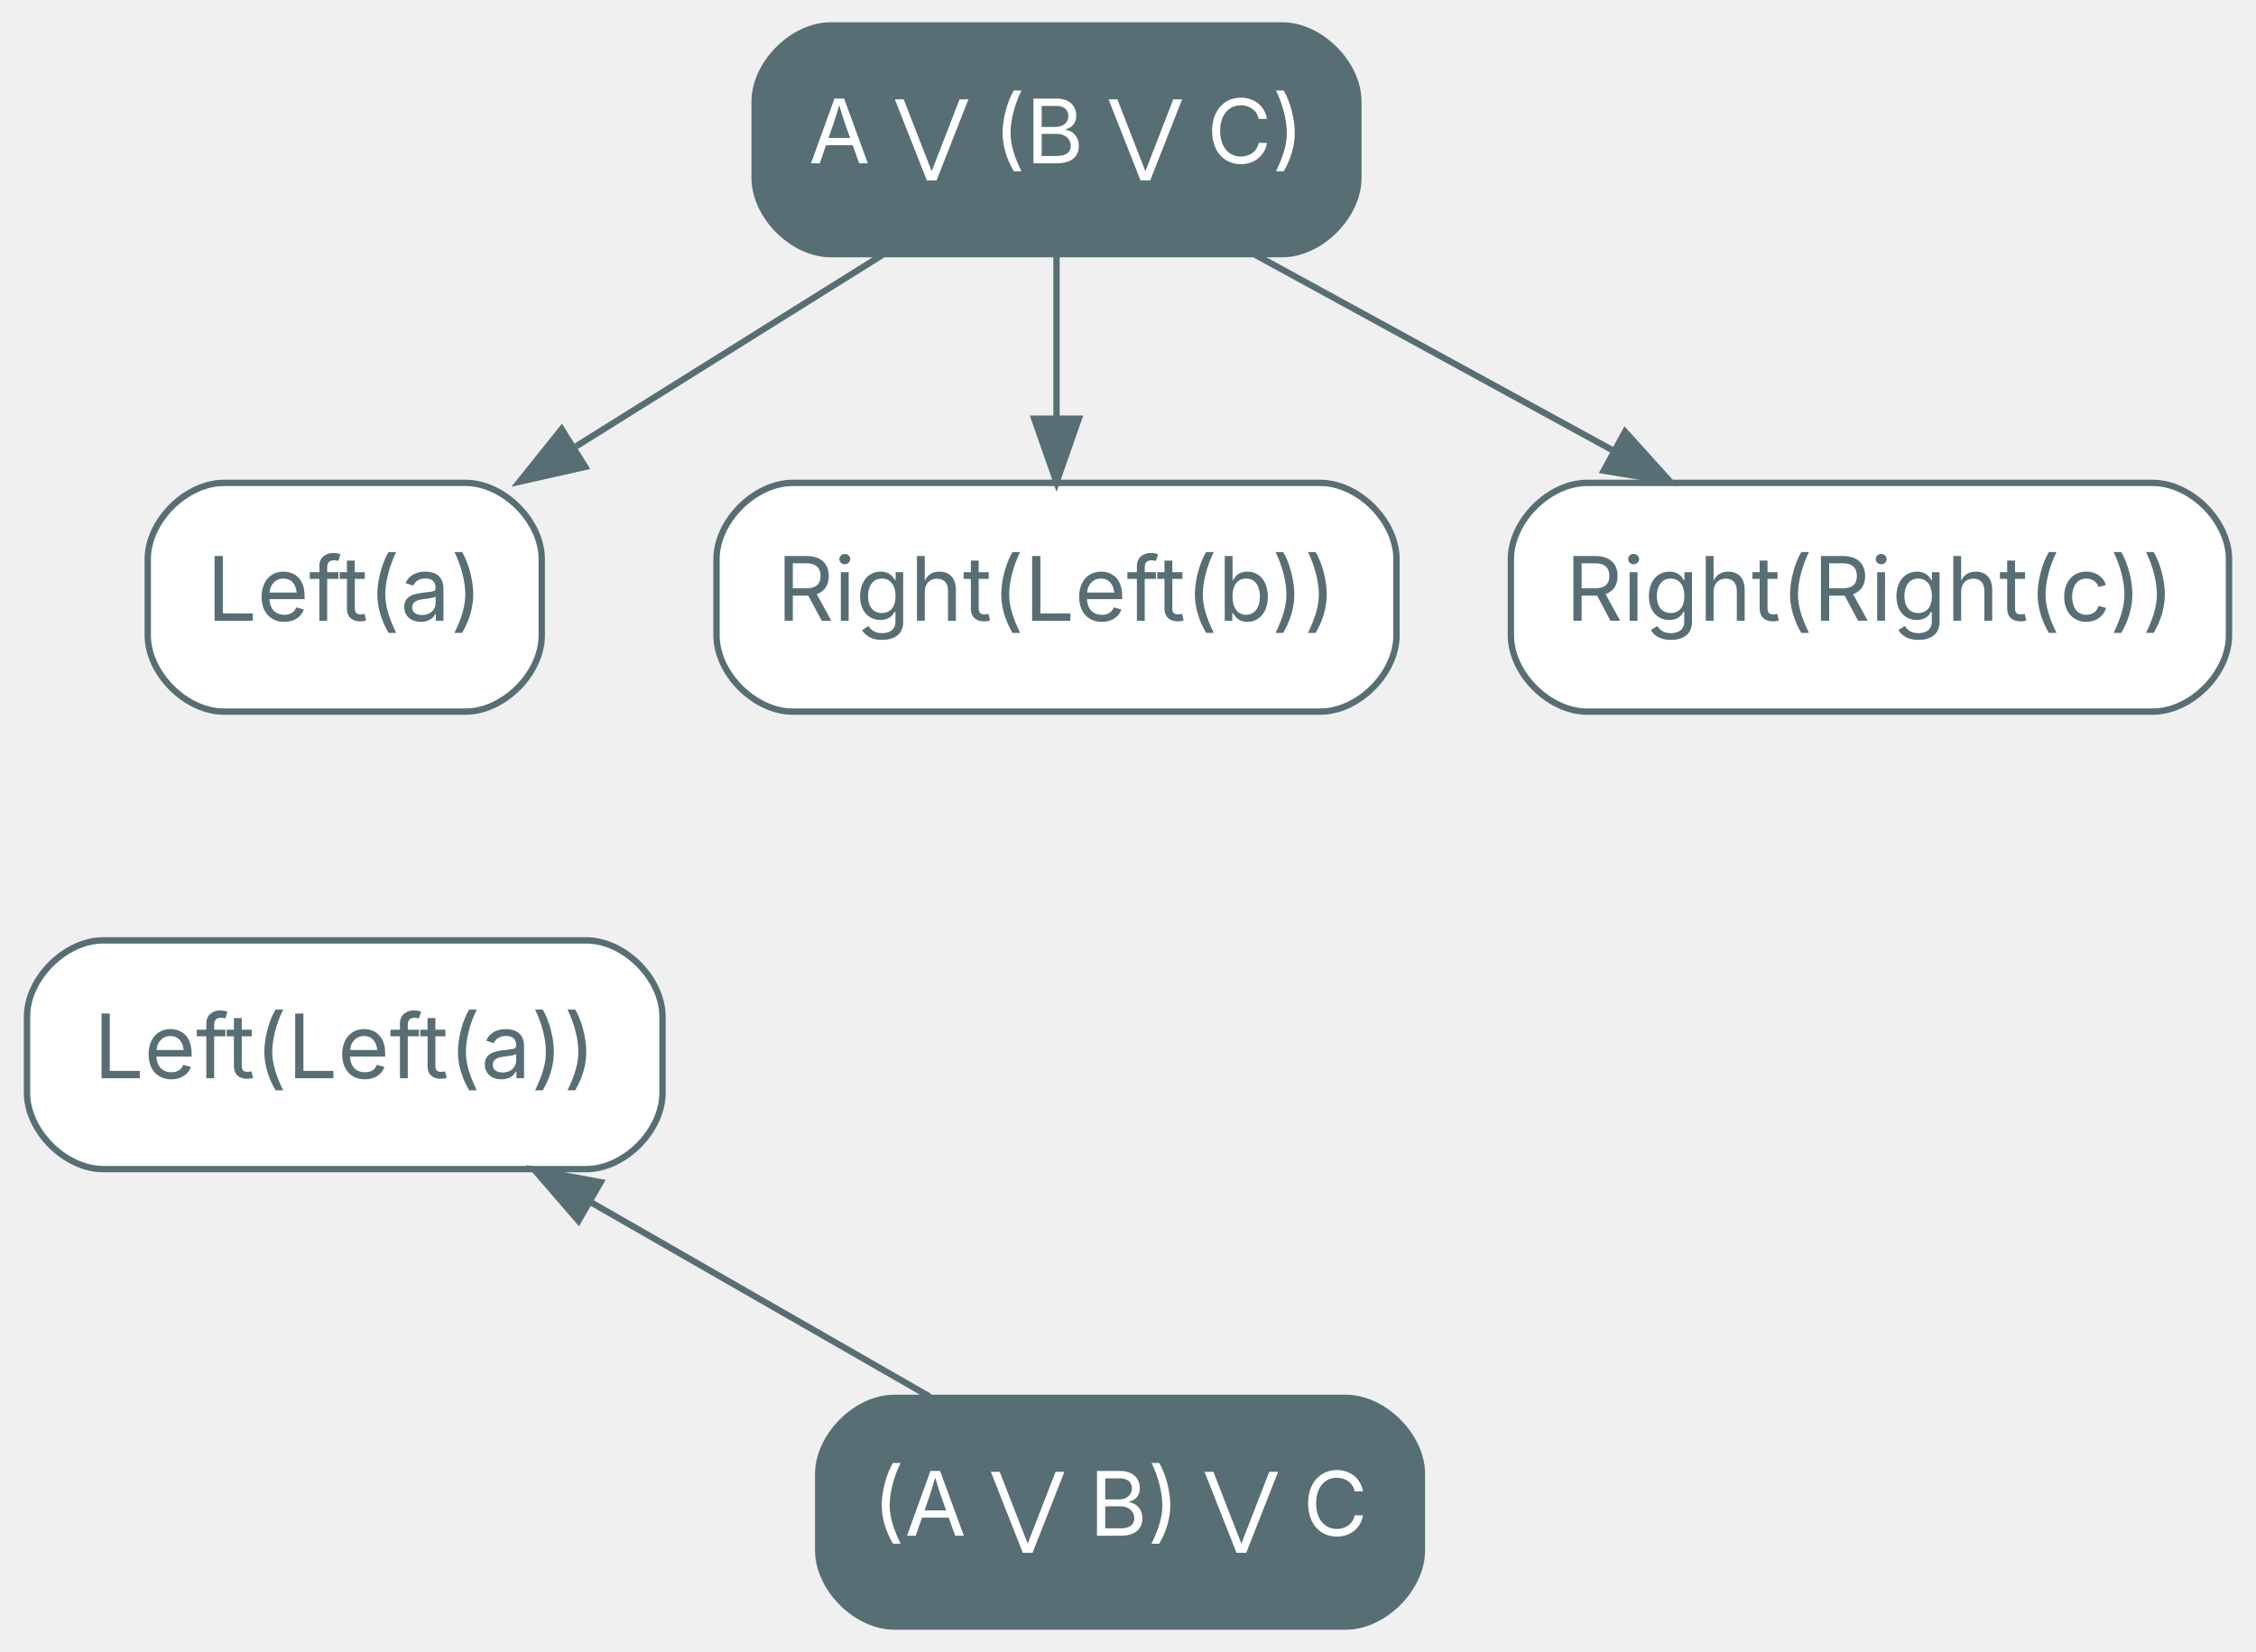
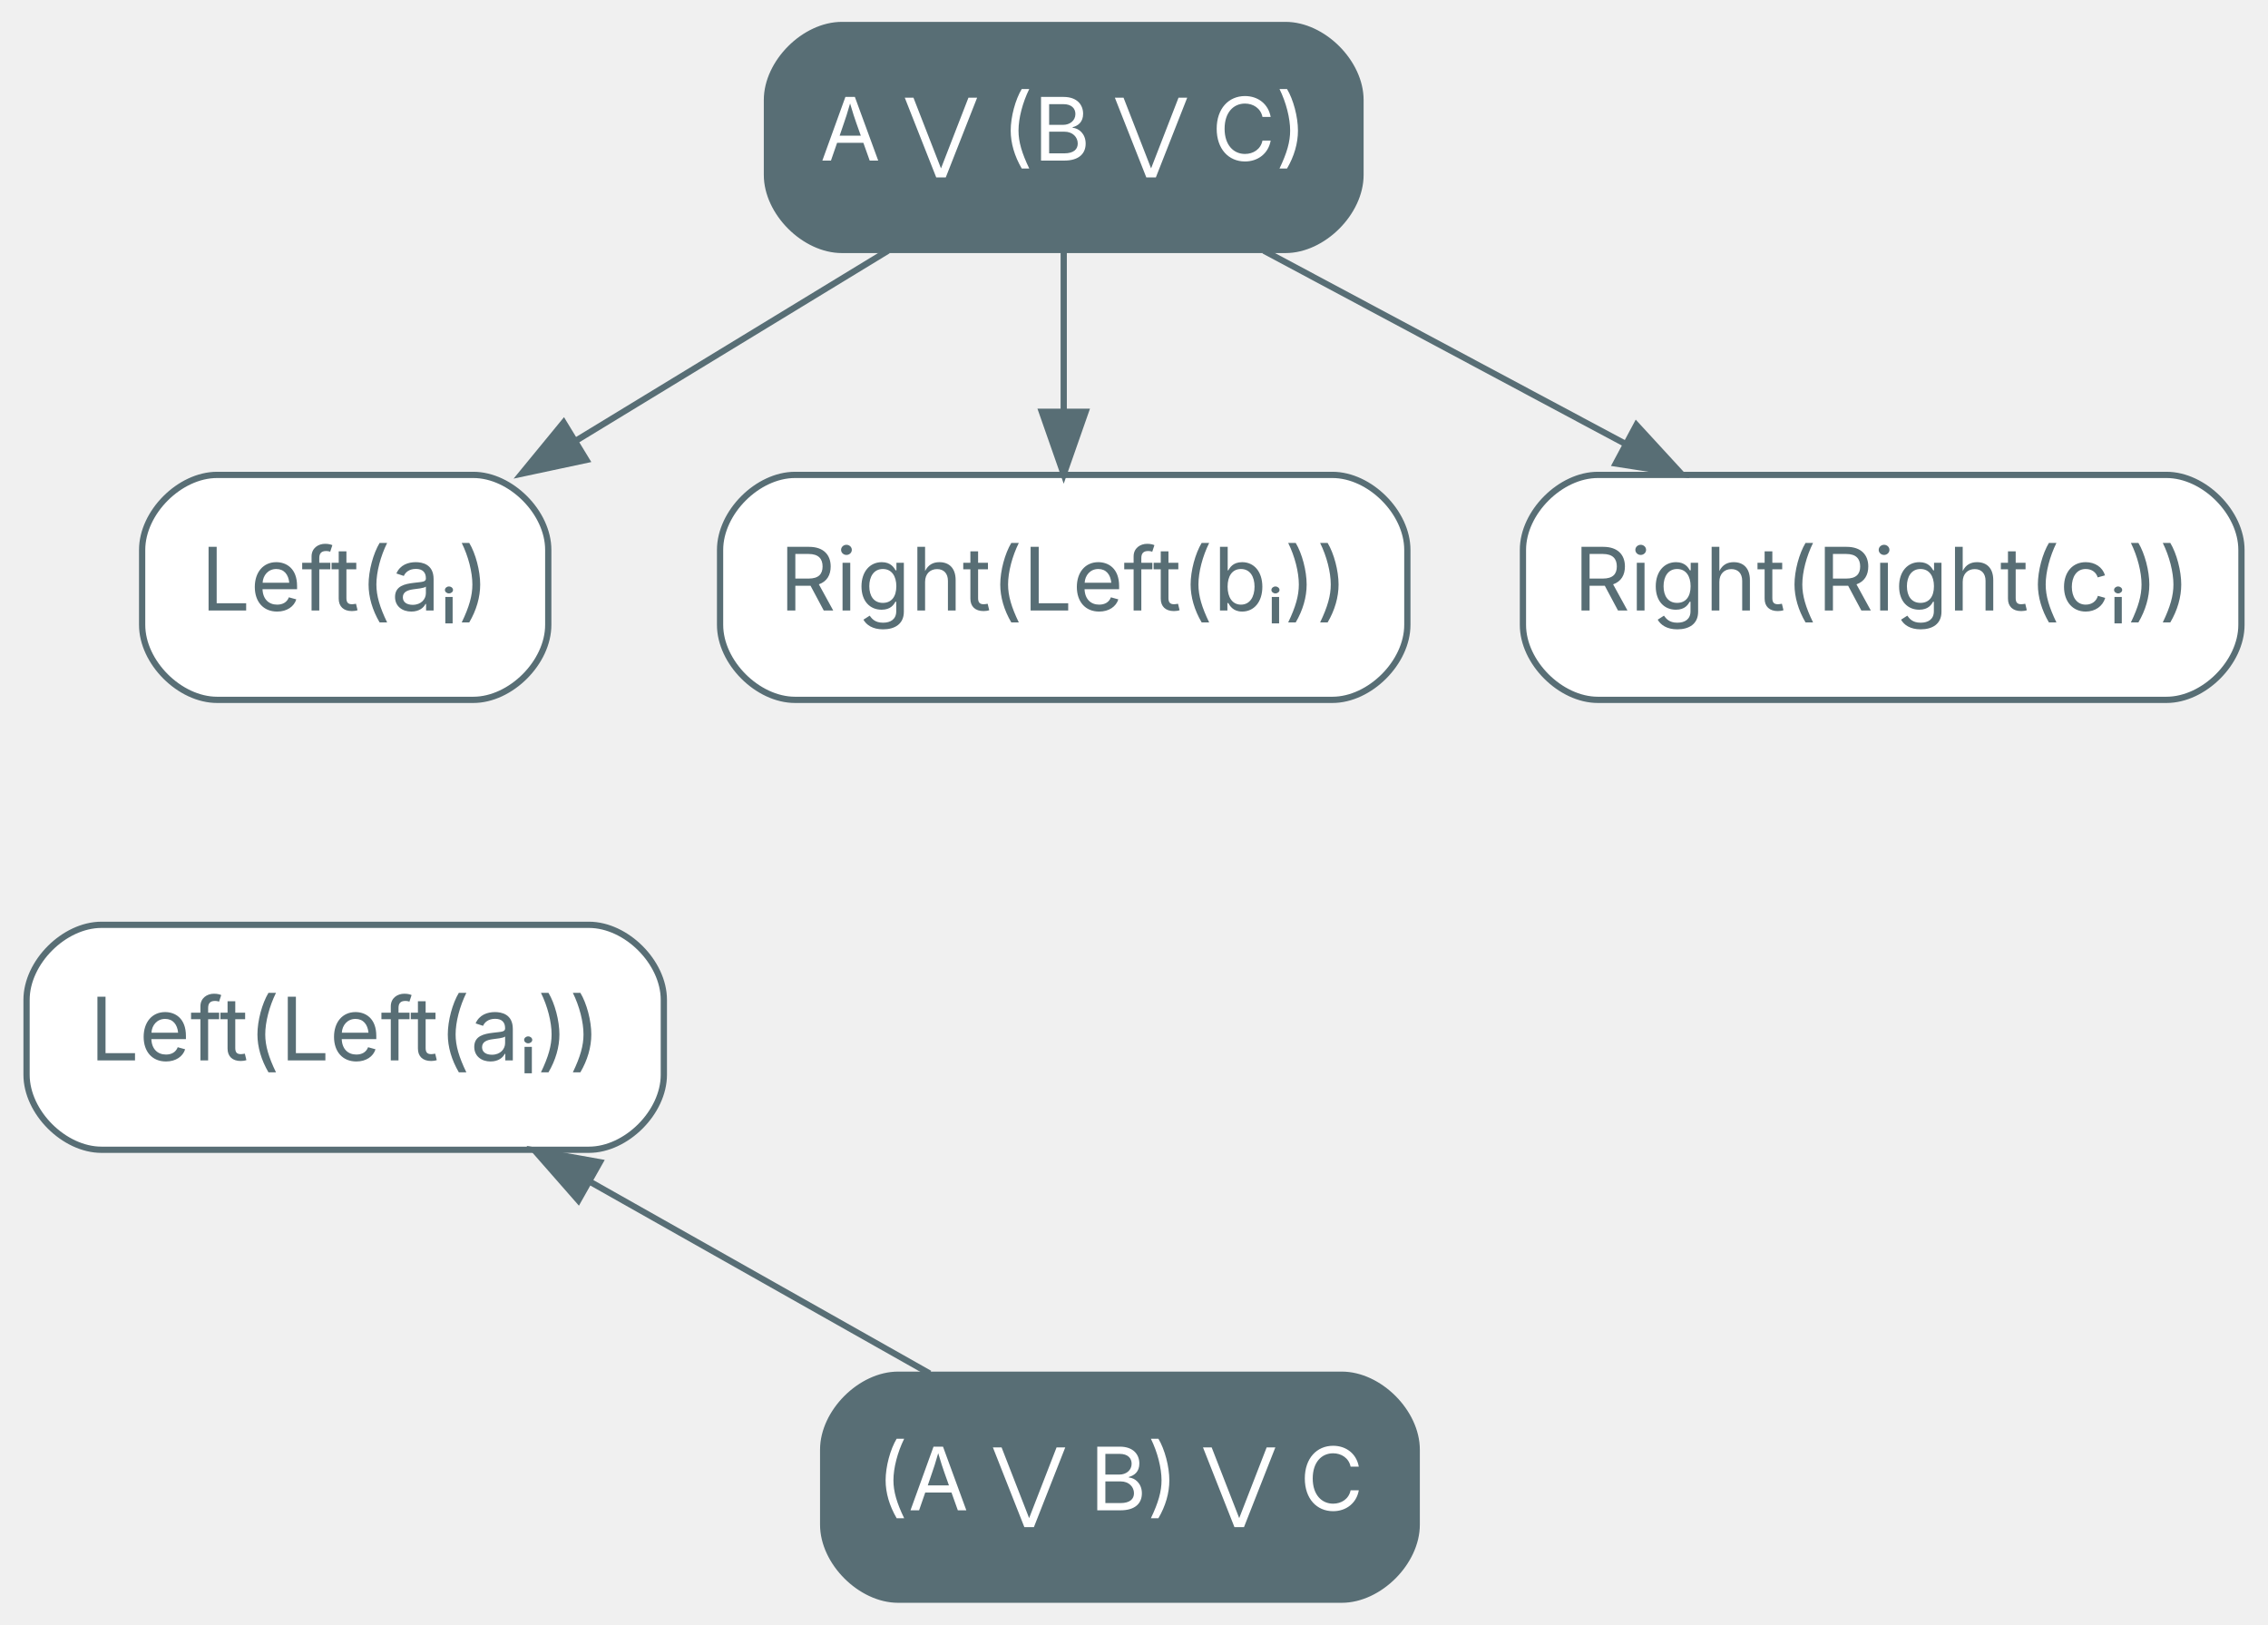
- <svg xmlns="http://www.w3.org/2000/svg" width="355pt" height="260pt" viewBox="0.00 0.00 354.50 260.00">
+ <svg xmlns="http://www.w3.org/2000/svg" width="363pt" height="260pt" viewBox="0.00 0.00 362.50 260.00">
  <g id="graph0" class="graph" transform="scale(1 1) rotate(0) translate(4 256)">
    <g id="node1" class="node">
-       <path fill="#586e75" stroke="#586e75" d="M197.5,-252C197.5,-252 126.5,-252 126.5,-252 120.5,-252 114.5,-246 114.5,-240 114.5,-240 114.5,-228 114.5,-228 114.5,-222 120.5,-216 126.5,-216 126.5,-216 197.5,-216 197.5,-216 203.5,-216 209.5,-222 209.5,-228 209.5,-228 209.5,-240 209.5,-240 209.5,-246 203.5,-252 197.5,-252" />
-       <text text-anchor="middle" x="162" y="-230.3" font-family="Inter,Arial" font-size="14.00" fill="#ffffff">A ⋁ (B ⋁ C)</text>
+       <path fill="#586e75" stroke="#586e75" d="M201.5,-252C201.5,-252 130.5,-252 130.5,-252 124.5,-252 118.5,-246 118.5,-240 118.5,-240 118.5,-228 118.5,-228 118.5,-222 124.5,-216 130.5,-216 130.5,-216 201.5,-216 201.5,-216 207.5,-216 213.5,-222 213.5,-228 213.5,-228 213.5,-240 213.5,-240 213.5,-246 207.5,-252 201.5,-252" />
+       <text text-anchor="middle" x="166" y="-230.3" font-family="Inter,Arial" font-size="14.00" fill="#ffffff">A ⋁ (B ⋁ C)</text>
    </g>
    <g id="node2" class="node">
-       <path fill="#ffffff" stroke="#586e75" d="M69,-180C69,-180 31,-180 31,-180 25,-180 19,-174 19,-168 19,-168 19,-156 19,-156 19,-150 25,-144 31,-144 31,-144 69,-144 69,-144 75,-144 81,-150 81,-156 81,-156 81,-168 81,-168 81,-174 75,-180 69,-180" />
-       <text text-anchor="middle" x="50" y="-158.3" font-family="Inter,Arial" font-size="14.00" fill="#586e75">Left(a)</text>
+       <path fill="#ffffff" stroke="#586e75" d="M71.5,-180C71.5,-180 30.5,-180 30.5,-180 24.5,-180 18.5,-174 18.5,-168 18.5,-168 18.5,-156 18.5,-156 18.5,-150 24.5,-144 30.5,-144 30.5,-144 71.5,-144 71.5,-144 77.5,-144 83.5,-150 83.5,-156 83.5,-156 83.5,-168 83.5,-168 83.5,-174 77.5,-180 71.5,-180" />
+       <text text-anchor="middle" x="51" y="-158.3" font-family="Inter,Arial" font-size="14.00" fill="#586e75">Left(aᵢ)</text>
    </g>
    <g id="edge1" class="edge">
-       <path fill="none" stroke="#586e75" d="M134.6,-215.88C120.09,-206.81 102.08,-195.55 86.41,-185.76" />
-       <polygon fill="#586e75" stroke="#586e75" points="87.84,-182.52 77.5,-180.19 84.13,-188.46 87.84,-182.52" />
+       <path fill="none" stroke="#586e75" d="M137.87,-215.88C122.83,-206.72 104.13,-195.34 87.94,-185.48" />
+       <polygon fill="#586e75" stroke="#586e75" points="89.6,-182.4 79.24,-180.19 85.96,-188.38 89.6,-182.4" />
    </g>
    <g id="node3" class="node">
-       <path fill="#ffffff" stroke="#586e75" d="M203.5,-180C203.5,-180 120.5,-180 120.5,-180 114.5,-180 108.5,-174 108.5,-168 108.5,-168 108.5,-156 108.5,-156 108.5,-150 114.5,-144 120.5,-144 120.5,-144 203.5,-144 203.5,-144 209.5,-144 215.5,-150 215.5,-156 215.5,-156 215.5,-168 215.5,-168 215.5,-174 209.5,-180 203.5,-180" />
-       <text text-anchor="middle" x="162" y="-158.3" font-family="Inter,Arial" font-size="14.00" fill="#586e75">Right(Left(b))</text>
+       <path fill="#ffffff" stroke="#586e75" d="M209,-180C209,-180 123,-180 123,-180 117,-180 111,-174 111,-168 111,-168 111,-156 111,-156 111,-150 117,-144 123,-144 123,-144 209,-144 209,-144 215,-144 221,-150 221,-156 221,-156 221,-168 221,-168 221,-174 215,-180 209,-180" />
+       <text text-anchor="middle" x="166" y="-158.3" font-family="Inter,Arial" font-size="14.00" fill="#586e75">Right(Left(bᵢ))</text>
    </g>
    <g id="edge2" class="edge">
-       <path fill="none" stroke="#586e75" d="M162,-215.7C162,-207.98 162,-198.71 162,-190.11" />
-       <polygon fill="#586e75" stroke="#586e75" points="165.5,-190.1 162,-180.1 158.5,-190.1 165.5,-190.1" />
+       <path fill="none" stroke="#586e75" d="M166,-215.7C166,-207.98 166,-198.71 166,-190.11" />
+       <polygon fill="#586e75" stroke="#586e75" points="169.5,-190.1 166,-180.1 162.5,-190.1 169.5,-190.1" />
    </g>
    <g id="node4" class="node">
-       <path fill="#ffffff" stroke="#586e75" d="M334.5,-180C334.5,-180 245.5,-180 245.5,-180 239.5,-180 233.5,-174 233.5,-168 233.5,-168 233.5,-156 233.5,-156 233.5,-150 239.5,-144 245.5,-144 245.5,-144 334.5,-144 334.5,-144 340.5,-144 346.5,-150 346.5,-156 346.5,-156 346.5,-168 346.5,-168 346.5,-174 340.5,-180 334.5,-180" />
-       <text text-anchor="middle" x="290" y="-158.3" font-family="Inter,Arial" font-size="14.00" fill="#586e75">Right(Right(c))</text>
+       <path fill="#ffffff" stroke="#586e75" d="M342.5,-180C342.5,-180 251.5,-180 251.5,-180 245.5,-180 239.5,-174 239.5,-168 239.5,-168 239.5,-156 239.5,-156 239.5,-150 245.5,-144 251.5,-144 251.5,-144 342.5,-144 342.5,-144 348.5,-144 354.5,-150 354.5,-156 354.5,-156 354.5,-168 354.5,-168 354.5,-174 348.5,-180 342.5,-180" />
+       <text text-anchor="middle" x="297" y="-158.3" font-family="Inter,Arial" font-size="14.00" fill="#586e75">Right(Right(cᵢ))</text>
    </g>
    <g id="edge3" class="edge">
-       <path fill="none" stroke="#586e75" d="M193.31,-215.88C210.2,-206.64 231.25,-195.13 249.38,-185.21" />
-       <polygon fill="#586e75" stroke="#586e75" points="251.47,-188.06 258.57,-180.19 248.11,-181.92 251.47,-188.06" />
+       <path fill="none" stroke="#586e75" d="M198.05,-215.88C215.49,-206.55 237.27,-194.92 255.94,-184.94" />
+       <polygon fill="#586e75" stroke="#586e75" points="257.66,-187.99 264.83,-180.19 254.36,-181.82 257.66,-187.99" />
    </g>
    <g id="node6" class="node">
-       <path fill="#ffffff" stroke="#586e75" d="M88,-108C88,-108 12,-108 12,-108 6,-108 0,-102 0,-96 0,-96 0,-84 0,-84 0,-78 6,-72 12,-72 12,-72 88,-72 88,-72 94,-72 100,-78 100,-84 100,-84 100,-96 100,-96 100,-102 94,-108 88,-108" />
-       <text text-anchor="middle" x="50" y="-86.3" font-family="Inter,Arial" font-size="14.00" fill="#586e75">Left(Left(a))</text>
+       <path fill="#ffffff" stroke="#586e75" d="M90,-108C90,-108 12,-108 12,-108 6,-108 0,-102 0,-96 0,-96 0,-84 0,-84 0,-78 6,-72 12,-72 12,-72 90,-72 90,-72 96,-72 102,-78 102,-84 102,-84 102,-96 102,-96 102,-102 96,-108 90,-108" />
+       <text text-anchor="middle" x="51" y="-86.3" font-family="Inter,Arial" font-size="14.00" fill="#586e75">Left(Left(aᵢ))</text>
    </g>
    <g id="node5" class="node">
-       <path fill="#586e75" stroke="#586e75" d="M207.5,-36C207.5,-36 136.5,-36 136.5,-36 130.5,-36 124.5,-30 124.5,-24 124.5,-24 124.5,-12 124.5,-12 124.5,-6 130.5,0 136.5,0 136.5,0 207.5,0 207.5,0 213.5,0 219.5,-6 219.5,-12 219.5,-12 219.5,-24 219.5,-24 219.5,-30 213.5,-36 207.5,-36" />
-       <text text-anchor="middle" x="172" y="-14.3" font-family="Inter,Arial" font-size="14.00" fill="#ffffff">(A ⋁ B) ⋁ C</text>
+       <path fill="#586e75" stroke="#586e75" d="M210.5,-36C210.5,-36 139.5,-36 139.5,-36 133.5,-36 127.5,-30 127.5,-24 127.5,-24 127.5,-12 127.5,-12 127.5,-6 133.5,0 139.5,0 139.5,0 210.5,0 210.5,0 216.5,0 222.5,-6 222.5,-12 222.5,-12 222.5,-24 222.5,-24 222.5,-30 216.5,-36 210.5,-36" />
+       <text text-anchor="middle" x="175" y="-14.3" font-family="Inter,Arial" font-size="14.00" fill="#ffffff">(A ⋁ B) ⋁ C</text>
    </g>
    <g id="edge4" class="edge">
-       <path fill="none" stroke="#586e75" d="M88.59,-66.86C105.86,-56.95 125.92,-45.44 142.04,-36.19" />
-       <polygon fill="#586e75" stroke="#586e75" points="86.78,-63.86 79.84,-71.88 90.26,-69.94 86.78,-63.86" />
+       <path fill="none" stroke="#586e75" d="M90.22,-66.86C107.78,-56.95 128.17,-45.44 144.55,-36.19" />
+       <polygon fill="#586e75" stroke="#586e75" points="88.32,-63.91 81.33,-71.88 91.76,-70.01 88.32,-63.91" />
    </g>
  </g>
</svg>
